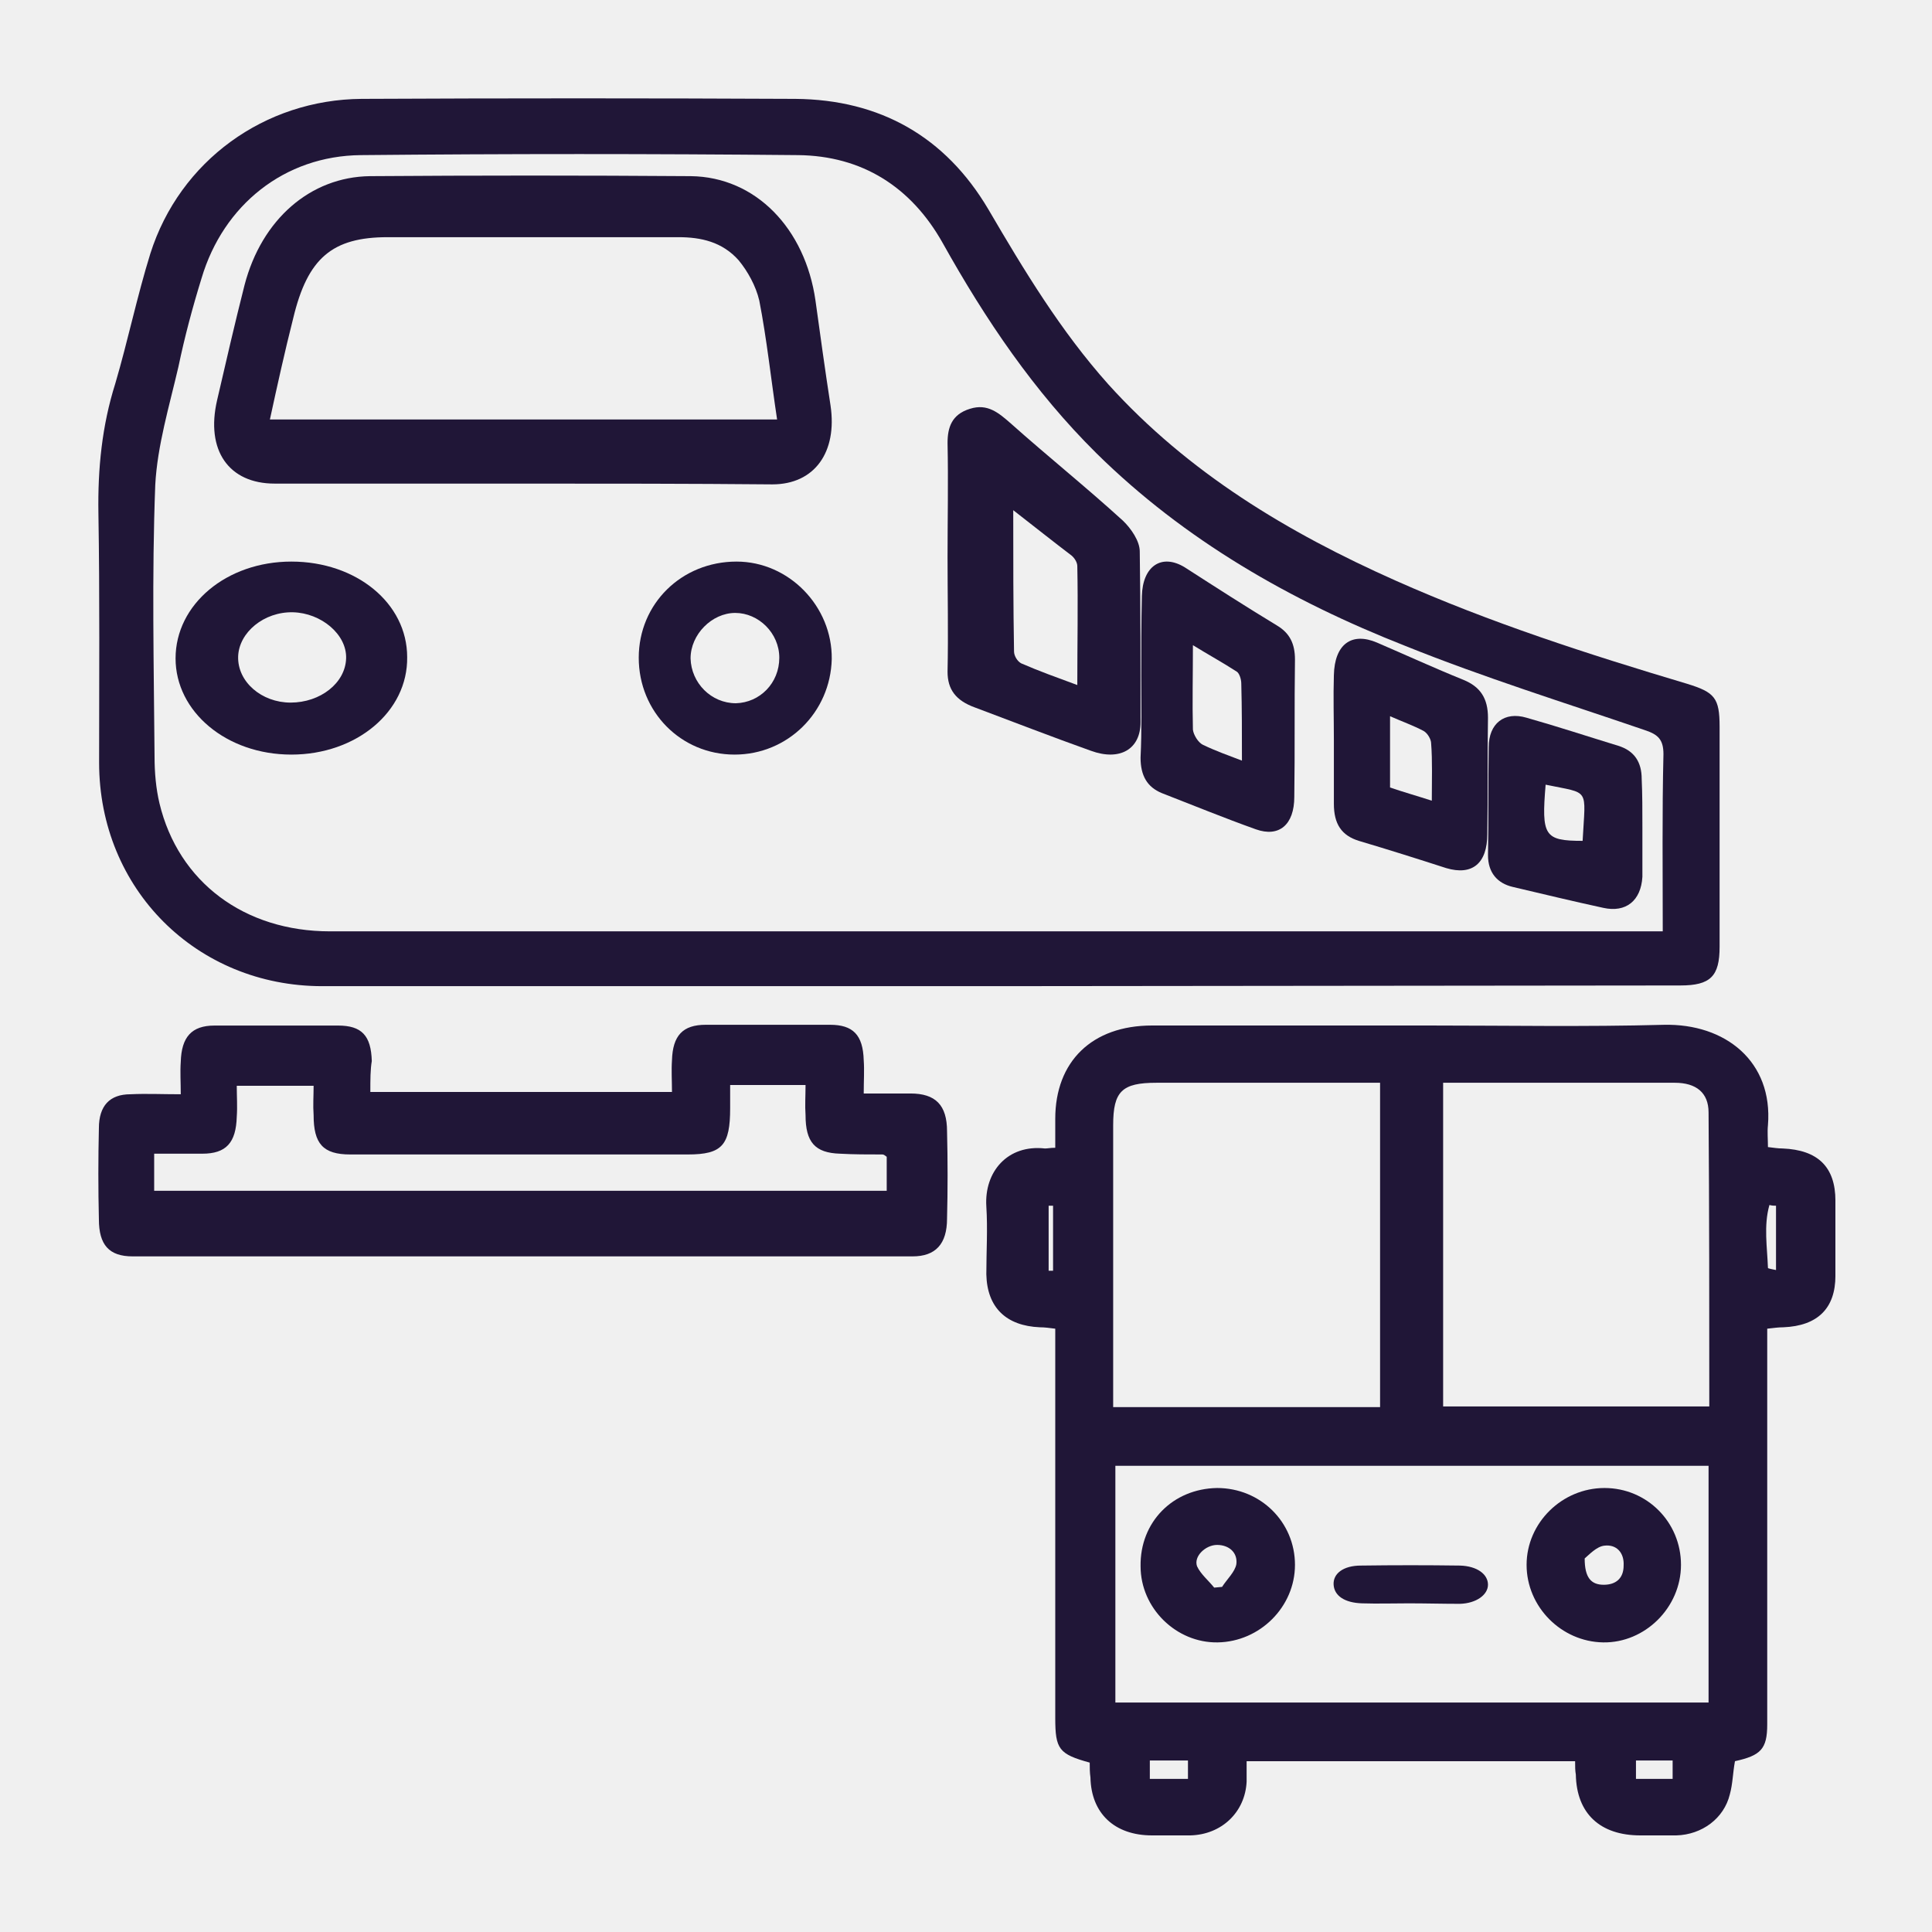
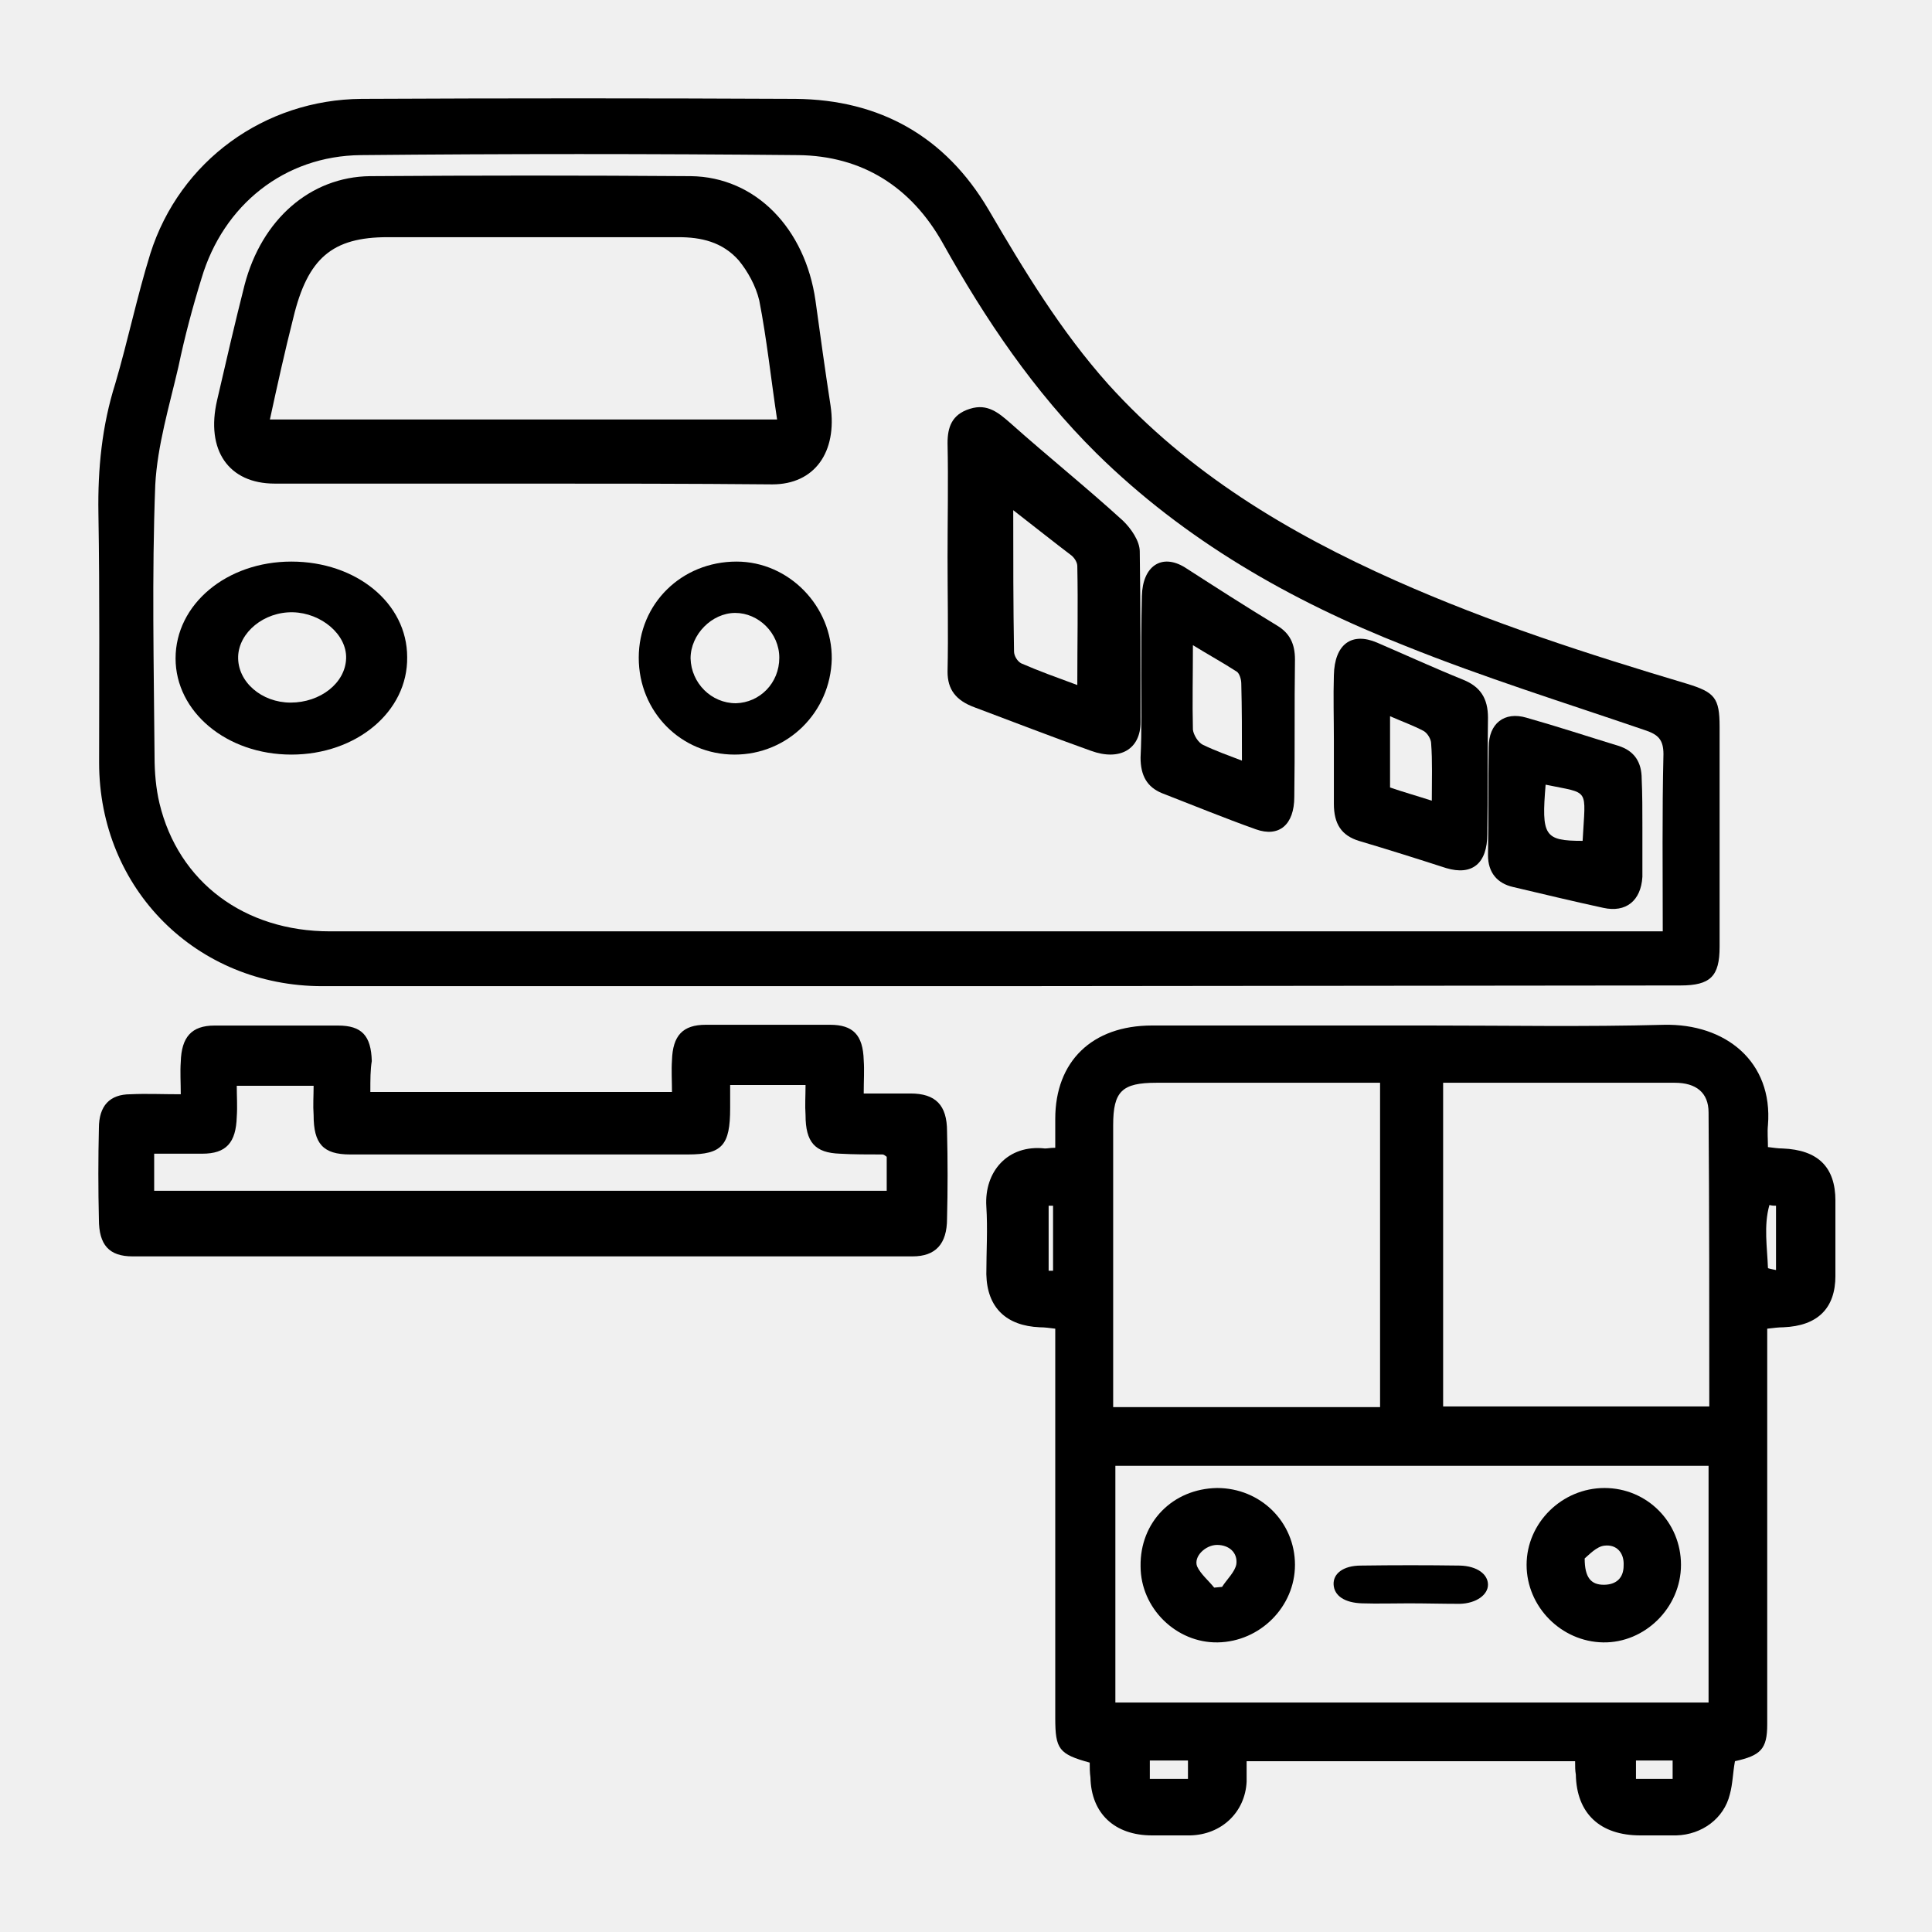
<svg xmlns="http://www.w3.org/2000/svg" class="about_icon_text_img" width="80" height="80" viewBox="0 0 80 80" fill="none">
  <mask id="mask0_2062_6149" maskUnits="userSpaceOnUse" x="4" y="4" width="72" height="72">
    <path d="M76 4H4V76H76V4Z" fill="white" />
  </mask>
  <g mask="url(#mask0_2062_6149)">
-     <path d="M41.244 40.835C31.944 40.835 22.645 40.835 13.345 40.835C8.144 40.835 4.104 36.818 4.104 31.577C4.104 28.142 4.133 24.677 4.075 21.242C4.046 19.408 4.221 17.632 4.773 15.885C5.296 14.109 5.674 12.275 6.226 10.499C7.446 6.656 10.963 4.123 14.973 4.094C20.959 4.065 26.946 4.065 32.932 4.094C36.449 4.123 39.151 5.666 40.924 8.665C42.406 11.198 43.917 13.702 45.893 15.914C49.206 19.582 53.333 22.057 57.779 24.037C61.702 25.784 65.771 27.094 69.868 28.317C71.001 28.666 71.205 28.899 71.205 30.093C71.205 33.12 71.205 36.177 71.205 39.205C71.205 40.428 70.827 40.806 69.578 40.806M68.851 38.565C68.851 36.061 68.822 33.644 68.88 31.228C68.88 30.617 68.648 30.413 68.124 30.238C64.812 29.103 61.441 28.055 58.186 26.744C53.449 24.881 49.061 22.377 45.399 18.767C42.813 16.206 40.808 13.236 39.035 10.062C37.727 7.733 35.693 6.452 33.049 6.423C27.004 6.365 20.959 6.365 14.944 6.423C11.776 6.452 9.248 8.49 8.347 11.518C7.969 12.741 7.65 13.934 7.388 15.187C7.01 16.817 6.516 18.447 6.429 20.077C6.284 23.833 6.371 27.589 6.4 31.344C6.4 31.985 6.458 32.654 6.604 33.266C7.388 36.527 10.12 38.565 13.665 38.565H68.037H68.851Z" fill="#201637" />
-     <path d="M71.841 72.927C71.75 73.425 71.75 73.864 71.628 74.303C71.386 75.298 70.475 75.971 69.412 76C68.896 76 68.41 76 67.924 76C66.254 76 65.283 75.093 65.252 73.483C65.222 73.308 65.222 73.161 65.222 72.927H51.62C51.62 73.22 51.62 73.483 51.62 73.776C51.559 75.034 50.588 75.971 49.282 76C48.766 76 48.22 76 47.703 76C46.155 76 45.183 75.093 45.153 73.6C45.123 73.395 45.123 73.191 45.123 72.986C43.847 72.635 43.696 72.43 43.696 71.142V55.925V55.018C43.453 54.989 43.27 54.96 43.058 54.96C41.661 54.901 40.872 54.14 40.842 52.765C40.842 51.828 40.902 50.892 40.842 49.956C40.751 48.522 41.722 47.381 43.27 47.556C43.392 47.556 43.483 47.527 43.696 47.527V46.327C43.696 43.957 45.214 42.464 47.703 42.464C51.529 42.464 55.324 42.464 59.15 42.464C62.398 42.464 65.647 42.523 68.896 42.435C71.446 42.377 73.42 43.957 73.207 46.59C73.177 46.883 73.207 47.176 73.207 47.498C73.45 47.527 73.632 47.556 73.814 47.556C75.272 47.615 76.001 48.317 76.001 49.722C76.001 50.746 76.001 51.799 76.001 52.824C76.001 54.17 75.272 54.901 73.845 54.96C73.632 54.96 73.45 54.989 73.177 55.018V55.896C73.177 61.076 73.177 66.226 73.177 71.406C73.177 72.43 72.903 72.693 71.841 72.927ZM70.748 60.695H46.185V70.499H70.748V60.695ZM46.094 58.266H57.146V44.835C54.019 44.835 50.952 44.835 47.886 44.835C46.459 44.835 46.094 45.186 46.094 46.59C46.094 50.219 46.094 53.848 46.094 57.476V58.266ZM70.778 58.237C70.778 54.111 70.778 50.102 70.748 46.064C70.748 45.244 70.232 44.835 69.351 44.835C66.588 44.835 63.825 44.835 61.062 44.835H59.757V58.237H70.778ZM47.612 73.659H49.191V72.898H47.612V73.659ZM69.26 72.898H67.742V73.659H69.26V72.898ZM73.541 49.926C73.45 49.926 73.389 49.926 73.268 49.897C73.025 50.746 73.177 51.653 73.207 52.502C73.207 52.531 73.42 52.56 73.541 52.59V49.926ZM43.422 52.619H43.605V49.926C43.544 49.926 43.483 49.926 43.422 49.926V52.619Z" fill="#201637" />
-     <path d="M15.335 45.215H27.825C27.825 44.767 27.796 44.32 27.825 43.904C27.855 42.881 28.271 42.434 29.223 42.434C30.948 42.434 32.643 42.434 34.368 42.434C35.319 42.434 35.735 42.849 35.765 43.904C35.795 44.32 35.765 44.735 35.765 45.279C36.449 45.279 37.044 45.279 37.698 45.279C38.739 45.279 39.215 45.758 39.215 46.845C39.245 48.06 39.245 49.275 39.215 50.458C39.215 51.513 38.739 52.024 37.787 52.024C27.022 52.024 16.257 52.024 5.492 52.024C4.511 52.024 4.095 51.544 4.095 50.489C4.065 49.243 4.065 47.964 4.095 46.717C4.095 45.79 4.541 45.311 5.403 45.311C6.057 45.279 6.712 45.311 7.485 45.311C7.485 44.831 7.455 44.384 7.485 43.968C7.514 42.945 7.931 42.466 8.882 42.466C10.607 42.466 12.302 42.466 13.997 42.466C14.979 42.466 15.365 42.881 15.395 43.936C15.335 44.288 15.335 44.703 15.335 45.215ZM30.234 44.959V45.886C30.234 47.421 29.907 47.804 28.48 47.804H20.51C18.517 47.804 16.495 47.804 14.503 47.804C13.373 47.804 12.986 47.357 12.986 46.174C12.956 45.758 12.986 45.375 12.986 44.959H9.804C9.804 45.407 9.834 45.822 9.804 46.238C9.774 47.325 9.358 47.772 8.377 47.772C7.723 47.772 7.068 47.772 6.384 47.772V49.307H36.717V47.9C36.628 47.836 36.598 47.804 36.538 47.804C35.944 47.804 35.349 47.804 34.784 47.772C33.743 47.74 33.356 47.293 33.356 46.174C33.327 45.758 33.356 45.375 33.356 44.927H30.234V44.959Z" fill="#201637" />
-     <path d="M21.648 20.025C18.214 20.025 14.808 20.025 11.374 20.025C9.473 20.025 8.508 18.649 8.99 16.57C9.359 14.971 9.728 13.371 10.126 11.804C10.835 9.085 12.85 7.326 15.319 7.294C19.747 7.262 24.174 7.262 28.602 7.294C31.298 7.326 33.341 9.469 33.767 12.444C33.966 13.883 34.164 15.323 34.391 16.794C34.675 18.713 33.739 20.057 31.979 20.057C28.545 20.025 25.111 20.025 21.648 20.025ZM11.176 17.37H32.178C31.922 15.675 31.752 14.043 31.44 12.444C31.298 11.836 30.957 11.228 30.588 10.78C29.907 10.013 29.027 9.821 28.091 9.821H16.057C13.758 9.821 12.737 10.684 12.141 13.179C11.8 14.523 11.488 15.93 11.176 17.37Z" fill="#201637" />
-     <path d="M39.236 23.066C39.236 21.503 39.27 19.939 39.236 18.346C39.236 17.709 39.402 17.159 40.165 16.927C40.895 16.695 41.359 17.101 41.856 17.535C43.382 18.896 44.973 20.17 46.499 21.561C46.83 21.879 47.195 22.4 47.195 22.835C47.228 25.18 47.228 27.555 47.228 29.901C47.228 31.03 46.366 31.523 45.172 31.088C43.547 30.509 41.989 29.901 40.364 29.293C39.568 29.003 39.236 28.54 39.236 27.816C39.27 26.223 39.236 24.659 39.236 23.066ZM41.956 21.126C41.956 23.182 41.956 25.093 41.989 26.976C41.989 27.15 42.121 27.381 42.287 27.468C43.017 27.787 43.746 28.047 44.609 28.366C44.609 26.657 44.642 25.065 44.609 23.443C44.609 23.298 44.509 23.124 44.377 23.009C43.614 22.429 42.851 21.821 41.956 21.126Z" fill="#201637" />
-     <path d="M47.256 27.996C47.256 26.903 47.256 25.778 47.283 24.684C47.31 23.434 48.106 22.903 49.067 23.497C50.329 24.309 51.591 25.122 52.881 25.903C53.402 26.215 53.622 26.653 53.622 27.309C53.594 29.215 53.622 31.09 53.594 32.996C53.594 34.152 52.963 34.683 52.003 34.34C50.686 33.871 49.396 33.34 48.106 32.84C47.503 32.59 47.228 32.121 47.228 31.371C47.283 30.246 47.256 29.121 47.256 27.996ZM51.426 31.496C51.426 30.34 51.426 29.34 51.399 28.309C51.399 28.122 51.317 27.872 51.207 27.809C50.631 27.434 50.054 27.122 49.396 26.715C49.396 27.965 49.368 29.09 49.396 30.215C49.423 30.434 49.615 30.746 49.808 30.84C50.329 31.09 50.85 31.277 51.426 31.496Z" fill="#201637" />
-     <path d="M30.418 31.246C28.192 31.246 26.449 29.47 26.449 27.236C26.449 25.003 28.219 23.254 30.499 23.254C32.671 23.254 34.468 25.111 34.441 27.29C34.387 29.497 32.617 31.246 30.418 31.246ZM32.269 27.236C32.269 26.214 31.41 25.38 30.445 25.38C29.48 25.38 28.595 26.268 28.595 27.263C28.622 28.286 29.453 29.12 30.472 29.12C31.464 29.093 32.269 28.286 32.269 27.236Z" fill="#201637" />
-     <path d="M12.065 23.254C14.754 23.254 16.86 24.976 16.86 27.21C16.892 29.47 14.754 31.246 12.065 31.246C9.375 31.246 7.27 29.47 7.27 27.263C7.27 25.03 9.375 23.254 12.065 23.254ZM12.032 29.093C13.263 29.093 14.3 28.286 14.332 27.263C14.365 26.268 13.296 25.38 12.129 25.353C10.931 25.326 9.894 26.187 9.861 27.183C9.829 28.232 10.833 29.093 12.032 29.093Z" fill="#201637" />
-     <path d="M55.233 30.652C55.233 29.753 55.205 28.855 55.233 27.957C55.261 26.673 55.971 26.16 57.02 26.609C58.211 27.122 59.402 27.668 60.593 28.149C61.302 28.438 61.614 28.919 61.614 29.721C61.586 31.326 61.614 32.93 61.586 34.534C61.586 35.754 60.962 36.267 59.884 35.946C58.693 35.561 57.473 35.176 56.282 34.823C55.545 34.599 55.233 34.117 55.233 33.283C55.233 32.449 55.233 31.55 55.233 30.652ZM57.559 29.657V32.609C58.126 32.802 58.693 32.962 59.288 33.155C59.288 32.288 59.317 31.518 59.26 30.78C59.26 30.62 59.118 30.363 58.948 30.267C58.523 30.042 58.069 29.882 57.559 29.657Z" fill="#201637" />
-     <path d="M68.008 34.251C68.008 34.937 68.008 35.623 68.008 36.309C67.949 37.294 67.331 37.801 66.388 37.592C65.15 37.324 63.913 37.025 62.646 36.727C61.998 36.578 61.615 36.13 61.615 35.415C61.644 33.923 61.615 32.432 61.644 30.941C61.644 29.956 62.292 29.449 63.206 29.718C64.473 30.076 65.74 30.493 67.007 30.881C67.684 31.09 67.979 31.567 67.979 32.253C68.008 32.879 68.008 33.565 68.008 34.251ZM64.001 32.492C63.825 34.609 63.942 34.818 65.533 34.818C65.651 32.581 65.858 32.879 64.001 32.492Z" fill="#201637" />
-     <path d="M50.396 61.615C52.201 61.615 53.622 63.029 53.622 64.797C53.622 66.535 52.172 67.979 50.425 68.008C48.709 68.038 47.229 66.594 47.229 64.856C47.199 63.029 48.561 61.645 50.396 61.615ZM50.277 65.74L50.603 65.71C50.81 65.386 51.136 65.092 51.195 64.768C51.254 64.296 50.899 63.972 50.396 63.972C49.922 63.972 49.419 64.444 49.567 64.856C49.715 65.18 50.041 65.445 50.277 65.74Z" fill="#201637" />
-     <path d="M66.439 61.615C68.198 61.615 69.606 63.029 69.606 64.797C69.606 66.565 68.111 68.038 66.38 68.008C64.65 67.979 63.213 66.535 63.213 64.797C63.213 63.059 64.679 61.615 66.439 61.615ZM65.618 64.532C65.618 65.327 65.881 65.622 66.409 65.622C66.908 65.622 67.231 65.357 67.231 64.826C67.26 64.296 66.937 63.943 66.439 64.002C66.116 64.031 65.793 64.385 65.618 64.532Z" fill="#201637" />
-     <path d="M58.333 66.391C57.682 66.391 57.032 66.411 56.41 66.391C55.674 66.371 55.25 66.075 55.222 65.619C55.194 65.164 55.618 64.827 56.353 64.827C57.711 64.808 59.097 64.808 60.454 64.827C61.161 64.847 61.614 65.184 61.614 65.619C61.614 66.035 61.133 66.391 60.454 66.411C59.747 66.411 59.04 66.391 58.333 66.391Z" fill="#201637" />
+     <path d="M41.244 40.835C31.944 40.835 22.645 40.835 13.345 40.835C8.144 40.835 4.104 36.818 4.104 31.577C4.104 28.142 4.133 24.677 4.075 21.242C4.046 19.408 4.221 17.632 4.773 15.885C5.296 14.109 5.674 12.275 6.226 10.499C7.446 6.656 10.963 4.123 14.973 4.094C20.959 4.065 26.946 4.065 32.932 4.094C36.449 4.123 39.151 5.666 40.924 8.665C42.406 11.198 43.917 13.702 45.893 15.914C49.206 19.582 53.333 22.057 57.779 24.037C61.702 25.784 65.771 27.094 69.868 28.317C71.001 28.666 71.205 28.899 71.205 30.093C71.205 33.12 71.205 36.177 71.205 39.205C71.205 40.428 70.827 40.806 69.578 40.806M68.851 38.565C68.851 36.061 68.822 33.644 68.88 31.228C68.88 30.617 68.648 30.413 68.124 30.238C64.812 29.103 61.441 28.055 58.186 26.744C53.449 24.881 49.061 22.377 45.399 18.767C42.813 16.206 40.808 13.236 39.035 10.062C37.727 7.733 35.693 6.452 33.049 6.423C27.004 6.365 20.959 6.365 14.944 6.423C11.776 6.452 9.248 8.49 8.347 11.518C7.969 12.741 7.65 13.934 7.388 15.187C7.01 16.817 6.516 18.447 6.429 20.077C6.284 23.833 6.371 27.589 6.4 31.344C6.4 31.985 6.458 32.654 6.604 33.266C7.388 36.527 10.12 38.565 13.665 38.565H68.037H68.851Z" fill="#000" />
+     <path d="M71.841 72.927C71.75 73.425 71.75 73.864 71.628 74.303C71.386 75.298 70.475 75.971 69.412 76C68.896 76 68.41 76 67.924 76C66.254 76 65.283 75.093 65.252 73.483C65.222 73.308 65.222 73.161 65.222 72.927H51.62C51.62 73.22 51.62 73.483 51.62 73.776C51.559 75.034 50.588 75.971 49.282 76C48.766 76 48.22 76 47.703 76C46.155 76 45.183 75.093 45.153 73.6C45.123 73.395 45.123 73.191 45.123 72.986C43.847 72.635 43.696 72.43 43.696 71.142V55.925V55.018C43.453 54.989 43.27 54.96 43.058 54.96C41.661 54.901 40.872 54.14 40.842 52.765C40.842 51.828 40.902 50.892 40.842 49.956C40.751 48.522 41.722 47.381 43.27 47.556C43.392 47.556 43.483 47.527 43.696 47.527V46.327C43.696 43.957 45.214 42.464 47.703 42.464C51.529 42.464 55.324 42.464 59.15 42.464C62.398 42.464 65.647 42.523 68.896 42.435C71.446 42.377 73.42 43.957 73.207 46.59C73.177 46.883 73.207 47.176 73.207 47.498C73.45 47.527 73.632 47.556 73.814 47.556C75.272 47.615 76.001 48.317 76.001 49.722C76.001 50.746 76.001 51.799 76.001 52.824C76.001 54.17 75.272 54.901 73.845 54.96C73.632 54.96 73.45 54.989 73.177 55.018V55.896C73.177 61.076 73.177 66.226 73.177 71.406C73.177 72.43 72.903 72.693 71.841 72.927ZM70.748 60.695H46.185V70.499H70.748V60.695ZM46.094 58.266H57.146V44.835C54.019 44.835 50.952 44.835 47.886 44.835C46.459 44.835 46.094 45.186 46.094 46.59C46.094 50.219 46.094 53.848 46.094 57.476V58.266ZM70.778 58.237C70.778 54.111 70.778 50.102 70.748 46.064C70.748 45.244 70.232 44.835 69.351 44.835C66.588 44.835 63.825 44.835 61.062 44.835H59.757V58.237H70.778ZM47.612 73.659H49.191V72.898H47.612V73.659ZM69.26 72.898H67.742V73.659H69.26V72.898ZM73.541 49.926C73.45 49.926 73.389 49.926 73.268 49.897C73.025 50.746 73.177 51.653 73.207 52.502C73.207 52.531 73.42 52.56 73.541 52.59V49.926ZM43.422 52.619H43.605V49.926C43.544 49.926 43.483 49.926 43.422 49.926V52.619Z" fill="#000" />
+     <path d="M15.335 45.215H27.825C27.825 44.767 27.796 44.32 27.825 43.904C27.855 42.881 28.271 42.434 29.223 42.434C30.948 42.434 32.643 42.434 34.368 42.434C35.319 42.434 35.735 42.849 35.765 43.904C35.795 44.32 35.765 44.735 35.765 45.279C36.449 45.279 37.044 45.279 37.698 45.279C38.739 45.279 39.215 45.758 39.215 46.845C39.245 48.06 39.245 49.275 39.215 50.458C39.215 51.513 38.739 52.024 37.787 52.024C27.022 52.024 16.257 52.024 5.492 52.024C4.511 52.024 4.095 51.544 4.095 50.489C4.065 49.243 4.065 47.964 4.095 46.717C4.095 45.79 4.541 45.311 5.403 45.311C6.057 45.279 6.712 45.311 7.485 45.311C7.485 44.831 7.455 44.384 7.485 43.968C7.514 42.945 7.931 42.466 8.882 42.466C10.607 42.466 12.302 42.466 13.997 42.466C14.979 42.466 15.365 42.881 15.395 43.936C15.335 44.288 15.335 44.703 15.335 45.215ZM30.234 44.959V45.886C30.234 47.421 29.907 47.804 28.48 47.804H20.51C18.517 47.804 16.495 47.804 14.503 47.804C13.373 47.804 12.986 47.357 12.986 46.174C12.956 45.758 12.986 45.375 12.986 44.959H9.804C9.804 45.407 9.834 45.822 9.804 46.238C9.774 47.325 9.358 47.772 8.377 47.772C7.723 47.772 7.068 47.772 6.384 47.772V49.307H36.717V47.9C36.628 47.836 36.598 47.804 36.538 47.804C35.944 47.804 35.349 47.804 34.784 47.772C33.743 47.74 33.356 47.293 33.356 46.174C33.327 45.758 33.356 45.375 33.356 44.927H30.234V44.959Z" fill="#000" />
+     <path d="M21.648 20.025C18.214 20.025 14.808 20.025 11.374 20.025C9.473 20.025 8.508 18.649 8.99 16.57C9.359 14.971 9.728 13.371 10.126 11.804C10.835 9.085 12.85 7.326 15.319 7.294C19.747 7.262 24.174 7.262 28.602 7.294C31.298 7.326 33.341 9.469 33.767 12.444C33.966 13.883 34.164 15.323 34.391 16.794C34.675 18.713 33.739 20.057 31.979 20.057C28.545 20.025 25.111 20.025 21.648 20.025ZM11.176 17.37H32.178C31.922 15.675 31.752 14.043 31.44 12.444C31.298 11.836 30.957 11.228 30.588 10.78C29.907 10.013 29.027 9.821 28.091 9.821H16.057C13.758 9.821 12.737 10.684 12.141 13.179C11.8 14.523 11.488 15.93 11.176 17.37Z" fill="#000" />
+     <path d="M39.236 23.066C39.236 21.503 39.27 19.939 39.236 18.346C39.236 17.709 39.402 17.159 40.165 16.927C40.895 16.695 41.359 17.101 41.856 17.535C43.382 18.896 44.973 20.17 46.499 21.561C46.83 21.879 47.195 22.4 47.195 22.835C47.228 25.18 47.228 27.555 47.228 29.901C47.228 31.03 46.366 31.523 45.172 31.088C43.547 30.509 41.989 29.901 40.364 29.293C39.568 29.003 39.236 28.54 39.236 27.816C39.27 26.223 39.236 24.659 39.236 23.066ZM41.956 21.126C41.956 23.182 41.956 25.093 41.989 26.976C41.989 27.15 42.121 27.381 42.287 27.468C43.017 27.787 43.746 28.047 44.609 28.366C44.609 26.657 44.642 25.065 44.609 23.443C44.609 23.298 44.509 23.124 44.377 23.009C43.614 22.429 42.851 21.821 41.956 21.126Z" fill="#000" />
+     <path d="M47.256 27.996C47.256 26.903 47.256 25.778 47.283 24.684C47.31 23.434 48.106 22.903 49.067 23.497C50.329 24.309 51.591 25.122 52.881 25.903C53.402 26.215 53.622 26.653 53.622 27.309C53.594 29.215 53.622 31.09 53.594 32.996C53.594 34.152 52.963 34.683 52.003 34.34C50.686 33.871 49.396 33.34 48.106 32.84C47.503 32.59 47.228 32.121 47.228 31.371C47.283 30.246 47.256 29.121 47.256 27.996ZM51.426 31.496C51.426 30.34 51.426 29.34 51.399 28.309C51.399 28.122 51.317 27.872 51.207 27.809C50.631 27.434 50.054 27.122 49.396 26.715C49.396 27.965 49.368 29.09 49.396 30.215C49.423 30.434 49.615 30.746 49.808 30.84C50.329 31.09 50.85 31.277 51.426 31.496Z" fill="#000" />
+     <path d="M30.418 31.246C28.192 31.246 26.449 29.47 26.449 27.236C26.449 25.003 28.219 23.254 30.499 23.254C32.671 23.254 34.468 25.111 34.441 27.29C34.387 29.497 32.617 31.246 30.418 31.246ZM32.269 27.236C32.269 26.214 31.41 25.38 30.445 25.38C29.48 25.38 28.595 26.268 28.595 27.263C28.622 28.286 29.453 29.12 30.472 29.12C31.464 29.093 32.269 28.286 32.269 27.236Z" fill="#000" />
+     <path d="M12.065 23.254C14.754 23.254 16.86 24.976 16.86 27.21C16.892 29.47 14.754 31.246 12.065 31.246C9.375 31.246 7.27 29.47 7.27 27.263C7.27 25.03 9.375 23.254 12.065 23.254ZM12.032 29.093C13.263 29.093 14.3 28.286 14.332 27.263C14.365 26.268 13.296 25.38 12.129 25.353C10.931 25.326 9.894 26.187 9.861 27.183C9.829 28.232 10.833 29.093 12.032 29.093Z" fill="#000" />
+     <path d="M55.233 30.652C55.233 29.753 55.205 28.855 55.233 27.957C55.261 26.673 55.971 26.16 57.02 26.609C58.211 27.122 59.402 27.668 60.593 28.149C61.302 28.438 61.614 28.919 61.614 29.721C61.586 31.326 61.614 32.93 61.586 34.534C61.586 35.754 60.962 36.267 59.884 35.946C58.693 35.561 57.473 35.176 56.282 34.823C55.545 34.599 55.233 34.117 55.233 33.283C55.233 32.449 55.233 31.55 55.233 30.652ZM57.559 29.657V32.609C58.126 32.802 58.693 32.962 59.288 33.155C59.288 32.288 59.317 31.518 59.26 30.78C59.26 30.62 59.118 30.363 58.948 30.267C58.523 30.042 58.069 29.882 57.559 29.657Z" fill="#000" />
+     <path d="M68.008 34.251C68.008 34.937 68.008 35.623 68.008 36.309C67.949 37.294 67.331 37.801 66.388 37.592C65.15 37.324 63.913 37.025 62.646 36.727C61.998 36.578 61.615 36.13 61.615 35.415C61.644 33.923 61.615 32.432 61.644 30.941C61.644 29.956 62.292 29.449 63.206 29.718C64.473 30.076 65.74 30.493 67.007 30.881C67.684 31.09 67.979 31.567 67.979 32.253C68.008 32.879 68.008 33.565 68.008 34.251ZM64.001 32.492C63.825 34.609 63.942 34.818 65.533 34.818C65.651 32.581 65.858 32.879 64.001 32.492Z" fill="#000" />
+     <path d="M50.396 61.615C52.201 61.615 53.622 63.029 53.622 64.797C53.622 66.535 52.172 67.979 50.425 68.008C48.709 68.038 47.229 66.594 47.229 64.856C47.199 63.029 48.561 61.645 50.396 61.615ZM50.277 65.74L50.603 65.71C50.81 65.386 51.136 65.092 51.195 64.768C51.254 64.296 50.899 63.972 50.396 63.972C49.922 63.972 49.419 64.444 49.567 64.856C49.715 65.18 50.041 65.445 50.277 65.74Z" fill="#000" />
+     <path d="M66.439 61.615C68.198 61.615 69.606 63.029 69.606 64.797C69.606 66.565 68.111 68.038 66.38 68.008C64.65 67.979 63.213 66.535 63.213 64.797C63.213 63.059 64.679 61.615 66.439 61.615ZM65.618 64.532C65.618 65.327 65.881 65.622 66.409 65.622C66.908 65.622 67.231 65.357 67.231 64.826C67.26 64.296 66.937 63.943 66.439 64.002C66.116 64.031 65.793 64.385 65.618 64.532Z" fill="#000" />
+     <path d="M58.333 66.391C57.682 66.391 57.032 66.411 56.41 66.391C55.674 66.371 55.25 66.075 55.222 65.619C55.194 65.164 55.618 64.827 56.353 64.827C57.711 64.808 59.097 64.808 60.454 64.827C61.161 64.847 61.614 65.184 61.614 65.619C61.614 66.035 61.133 66.391 60.454 66.411C59.747 66.411 59.04 66.391 58.333 66.391Z" fill="#000" />
  </g>
</svg>
